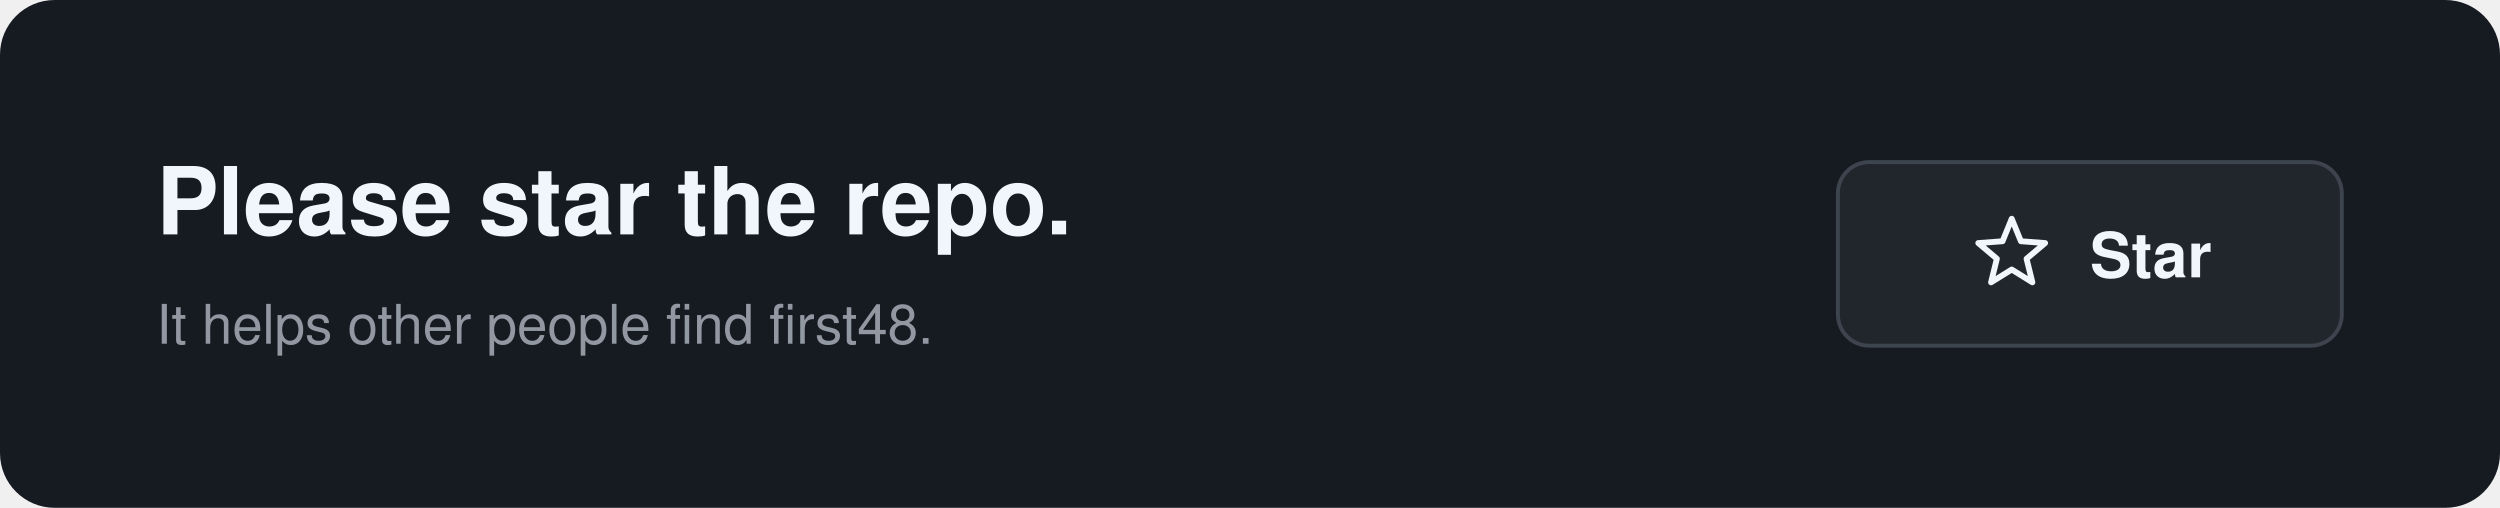
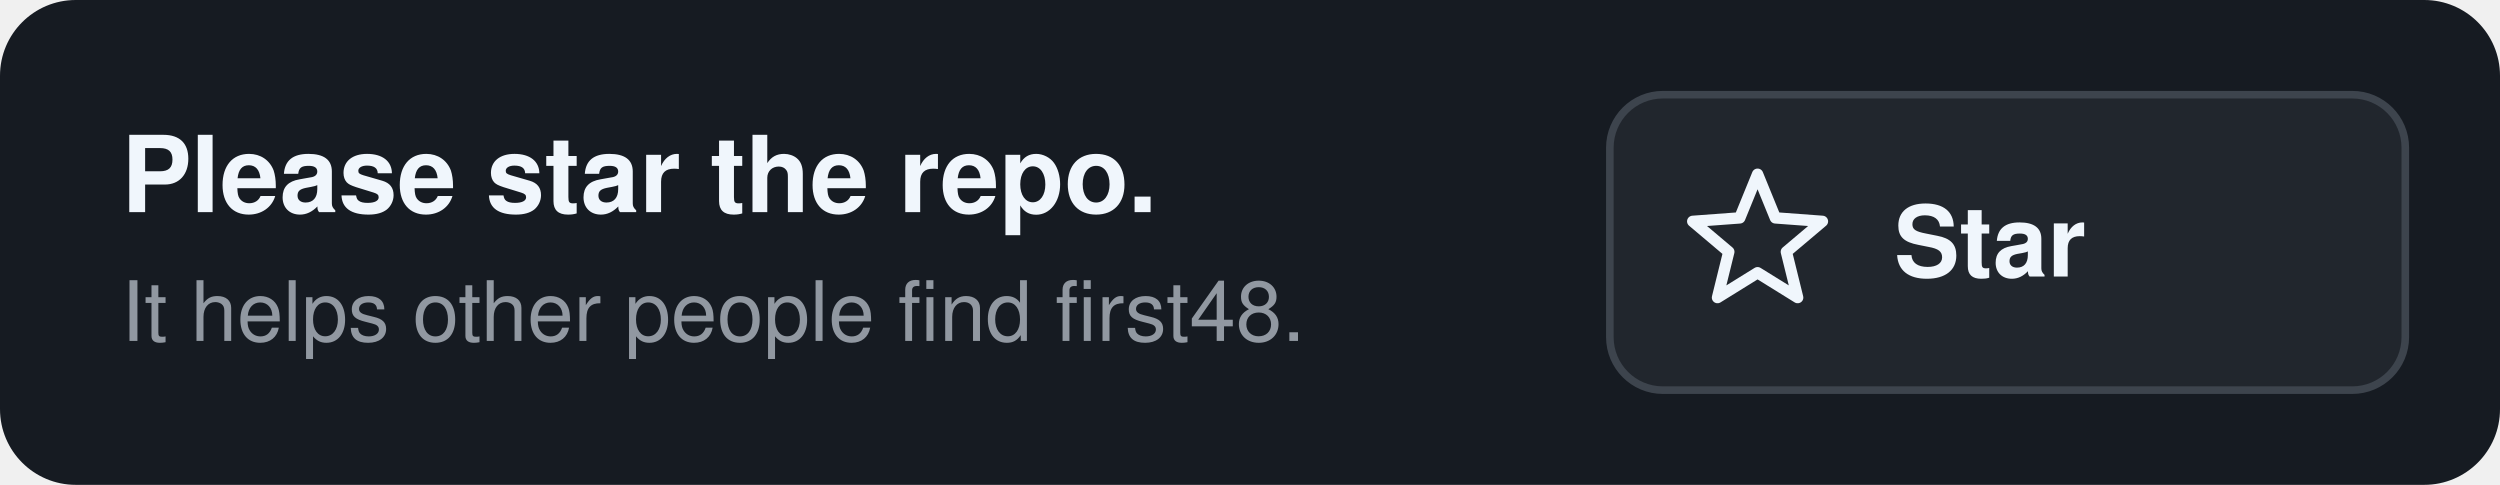
- <svg xmlns="http://www.w3.org/2000/svg" viewBox="0 0 640 130" role="img" aria-label="Please star the repo. It helps other people find first48.">
+ <svg xmlns="http://www.w3.org/2000/svg" viewBox="0 0 330 64" role="img" aria-label="A cursor clicks the Star button and it turns into Starred.">
  <style>
-     .star { fill: #e3b341; fill-opacity: 0; animation: star 4s ease-in-out infinite; }
+     .star { fill: #e3b341; fill-opacity: 0; animation: star 5s ease-in-out infinite; }
+     .burst { fill: #e3b341; opacity: 0; animation: burst 5s ease-out infinite; }
+     .before { animation: before 5s linear infinite; }
+     .after { opacity: 0; animation: after 5s linear infinite; }
+     .cursor { opacity: 0; animation: cursor 5s ease-in-out infinite; }
    @keyframes star {
-       0%, 45% { fill-opacity: 0; stroke: #f0f6fc; transform: scale(1); }
-       55% { fill-opacity: 1; stroke: #e3b341; transform: scale(1.4); }
-       65%, 88% { fill-opacity: 1; stroke: #e3b341; transform: scale(1); }
+       0%, 38% { fill-opacity: 0; stroke: #f0f6fc; transform: scale(1); }
+       46% { fill-opacity: 1; stroke: #e3b341; transform: scale(1.4); }
+       54%, 90% { fill-opacity: 1; stroke: #e3b341; transform: scale(1); }
      100% { fill-opacity: 0; stroke: #f0f6fc; transform: scale(1); }
    }
-     @media (prefers-reduced-motion: reduce) { .star { animation: none; } }
+     @keyframes burst {
+       0%, 38% { opacity: 0; transform: scale(.6); }
+       46% { opacity: 1; transform: scale(1); }
+       52% { opacity: 1; transform: scale(1.1); }
+       64%, 100% { opacity: 0; transform: scale(1.2); }
+     }
+     @keyframes before { 0%, 38% { opacity: 1; } 40%, 92% { opacity: 0; } 100% { opacity: 1; } }
+     @keyframes after { 0%, 38% { opacity: 0; } 40%, 92% { opacity: 1; } 100% { opacity: 0; } }
+     @keyframes cursor {
+       0% { opacity: 0; transform: translate(34px, 8px); }
+       8% { opacity: 1; transform: translate(34px, 8px); }
+       32% { opacity: 1; transform: translate(0, 0) scale(1); }
+       36% { opacity: 1; transform: scale(.8); }
+       40%, 75% { opacity: 1; transform: translate(0, 0) scale(1); }
+       85%, 100% { opacity: 0; transform: translate(34px, 8px); }
+     }
+     @media (prefers-reduced-motion: reduce) { .star, .burst, .before, .after, .cursor { animation: none; } }
  </style>
  <g font-family="-apple-system, BlinkMacSystemFont, 'Segoe UI', Helvetica, Arial, sans-serif">
-     <rect width="640" height="130" rx="14" fill="#161b22" />
-     <text x="40" y="60" font-size="24" font-weight="700" fill="#f0f6fc">Please star the repo.</text>
-     <text x="40" y="88" font-size="14" fill="#9198a1">It helps other people find first48.</text>
-     <rect x="470.5" y="41.5" width="129" height="47" rx="8" fill="#21262d" stroke="#3d444d" />
-     <g transform="translate(515 65)">
+     <rect width="330" height="64" rx="10" fill="#161b22" />
+     <text x="16" y="28" font-size="14" font-weight="700" fill="#f0f6fc">Please star the repo.</text>
+     <text x="16" y="45" font-size="11" fill="#9198a1">It helps other people find first48.</text>
+     <rect x="212.5" y="12.5" width="105" height="39" rx="7" fill="#21262d" stroke="#3d444d" />
+     <g transform="translate(232 32)">
+       <g class="burst">
+         <circle cx="15" cy="0" r="1.7" />
+         <circle cx="10.6" cy="10.6" r="1.7" />
+         <circle cx="0" cy="15" r="1.7" />
+         <circle cx="-10.6" cy="10.6" r="1.7" />
+         <circle cx="-15" cy="0" r="1.7" />
+         <circle cx="-10.6" cy="-10.6" r="1.7" />
+         <circle cx="0" cy="-15" r="1.7" />
+         <circle cx="10.6" cy="-10.6" r="1.7" />
+       </g>
      <polygon class="star" points="0,-9 2.35,-3.24 8.56,-2.78 3.8,1.24 5.29,7.28 0,4 -5.29,7.28 -3.8,1.24 -8.56,-2.78 -2.35,-3.24" stroke="#f0f6fc" stroke-width="1.5" stroke-linejoin="round" />
    </g>
-     <text x="535" y="71" font-size="16" font-weight="600" fill="#f0f6fc">Star</text>
+     <text class="before" x="250" y="36.5" font-size="13" font-weight="600" fill="#f0f6fc">Star</text>
+     <text class="after" x="250" y="36.5" font-size="13" font-weight="600" fill="#f0f6fc">Starred</text>
+     <g transform="translate(237 36)">
+       <path class="cursor" d="M0 0 L0 15 L3.6 11.6 L6.2 17.4 L8.6 16.3 L6 10.7 L11 10.7 Z" fill="#1f2328" stroke="#ffffff" stroke-width="1" stroke-linejoin="round" />
+     </g>
  </g>
</svg>
